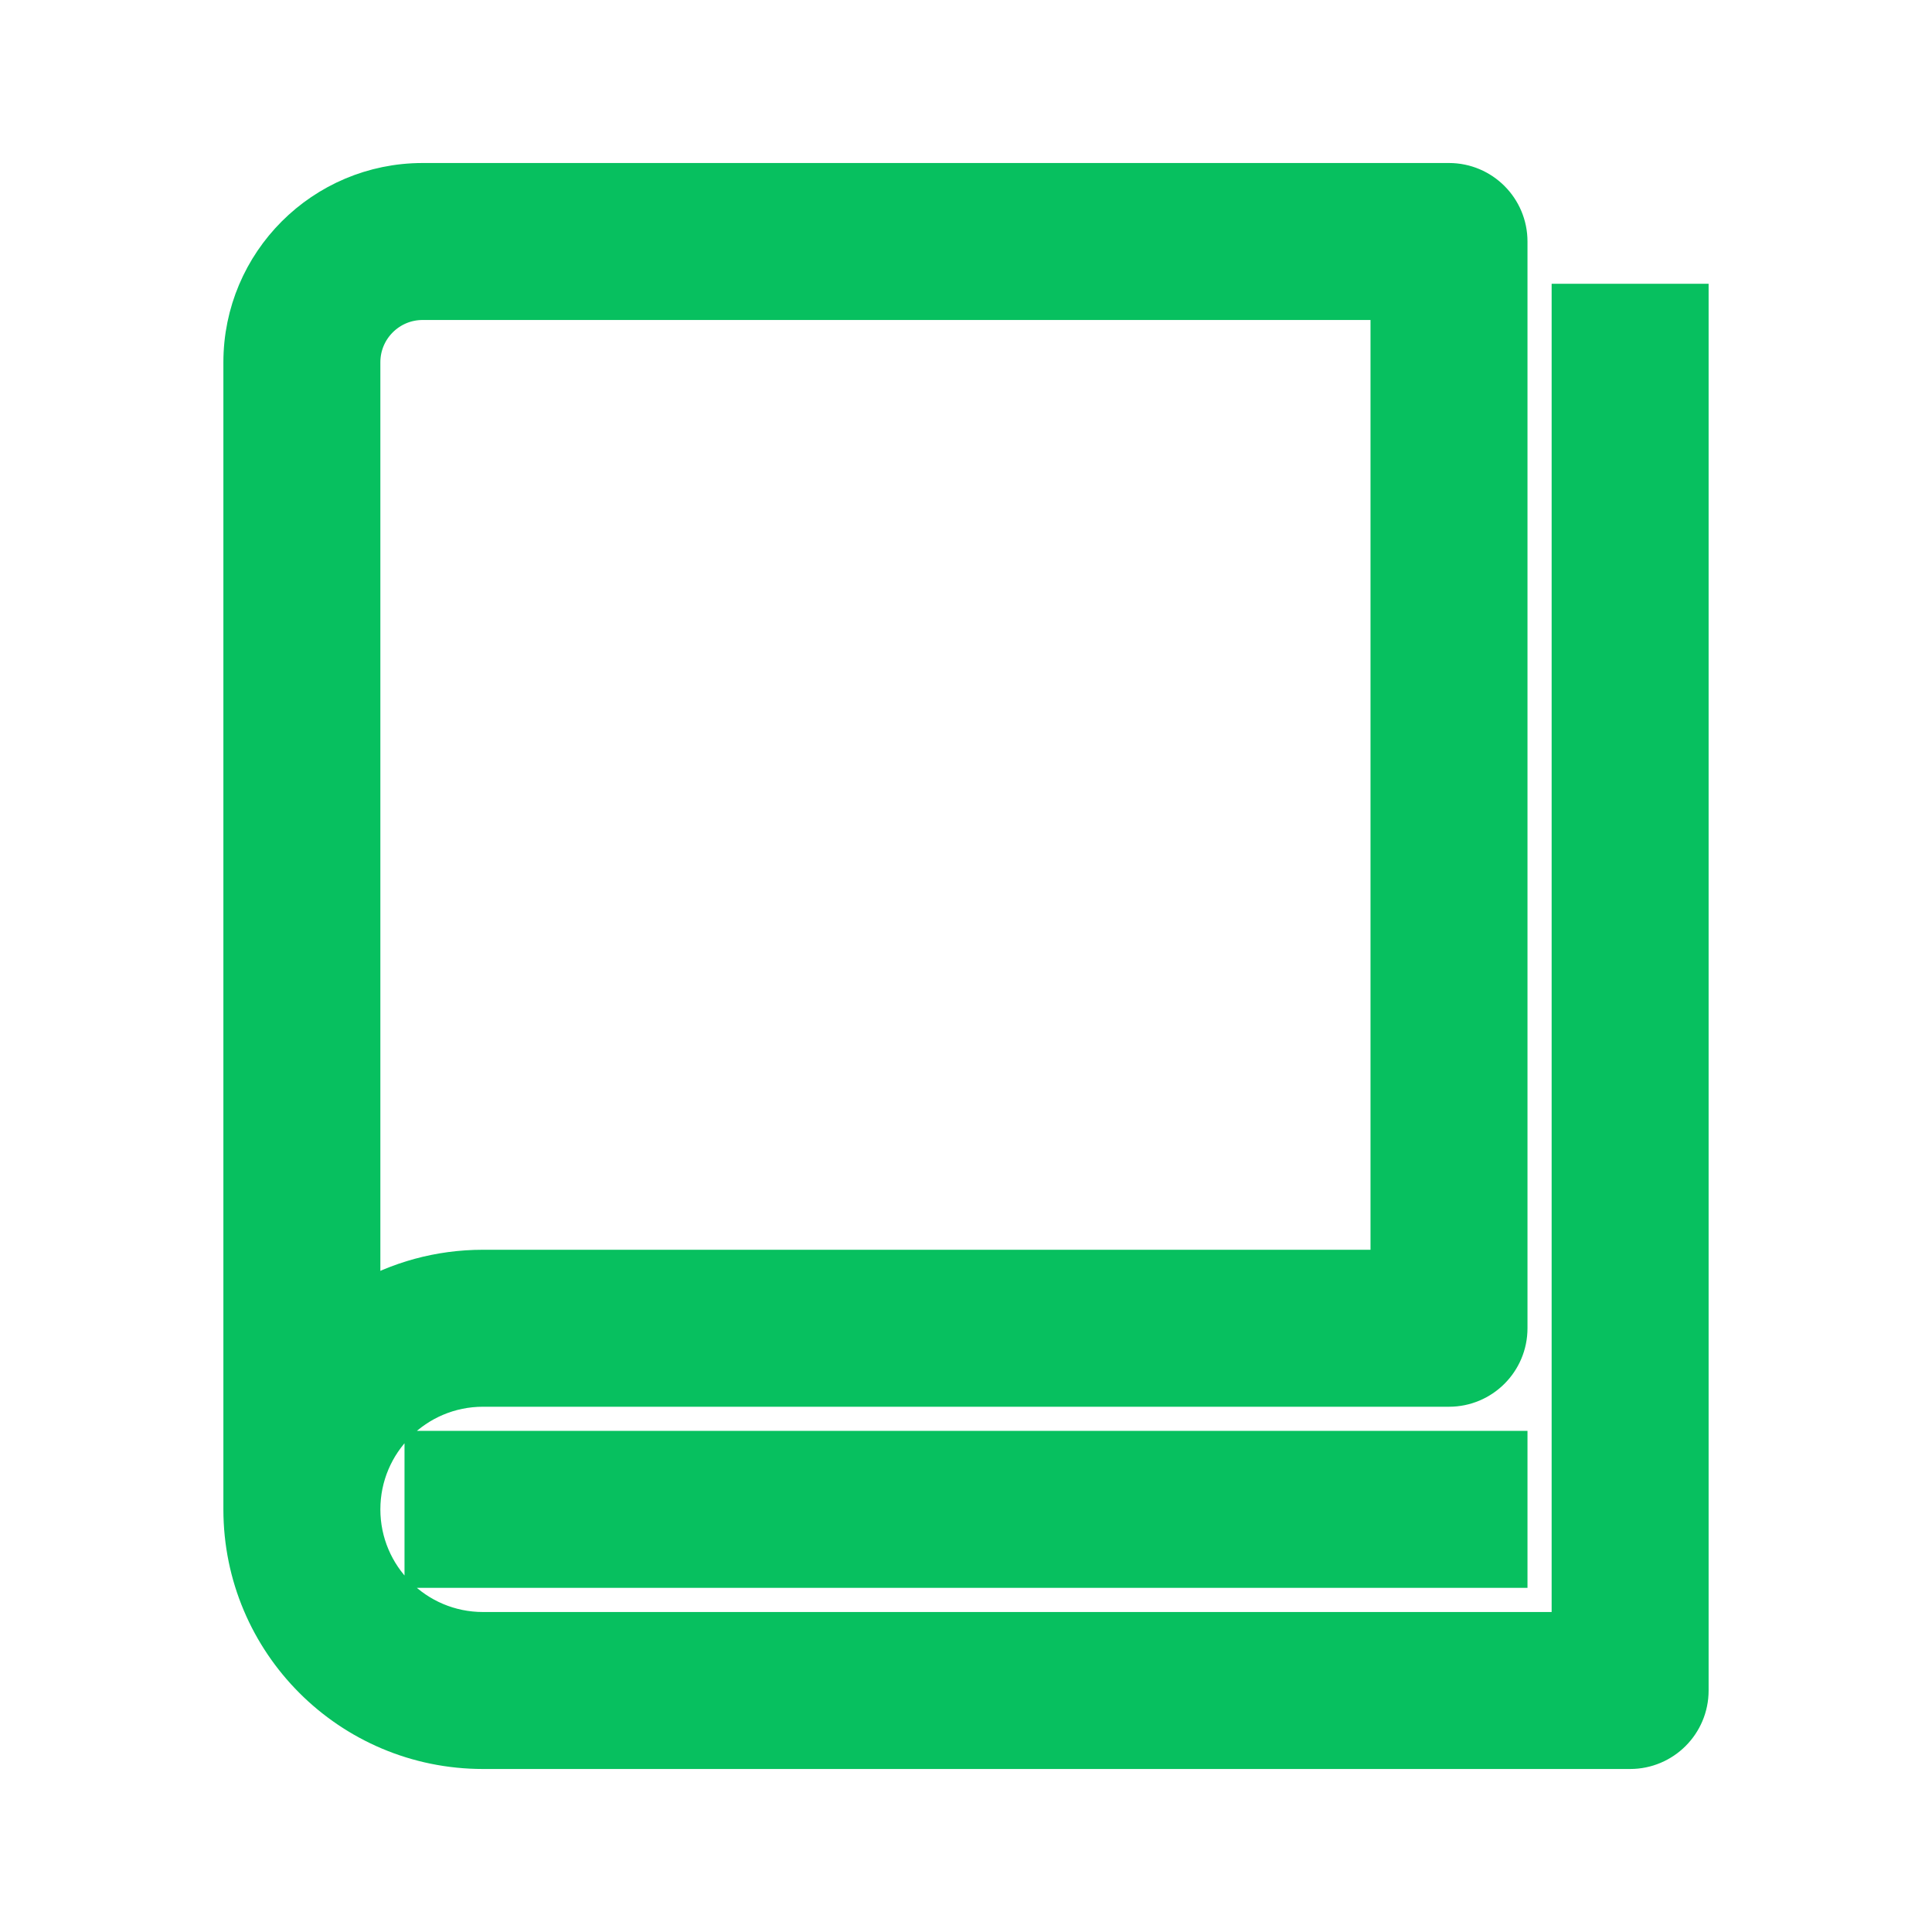
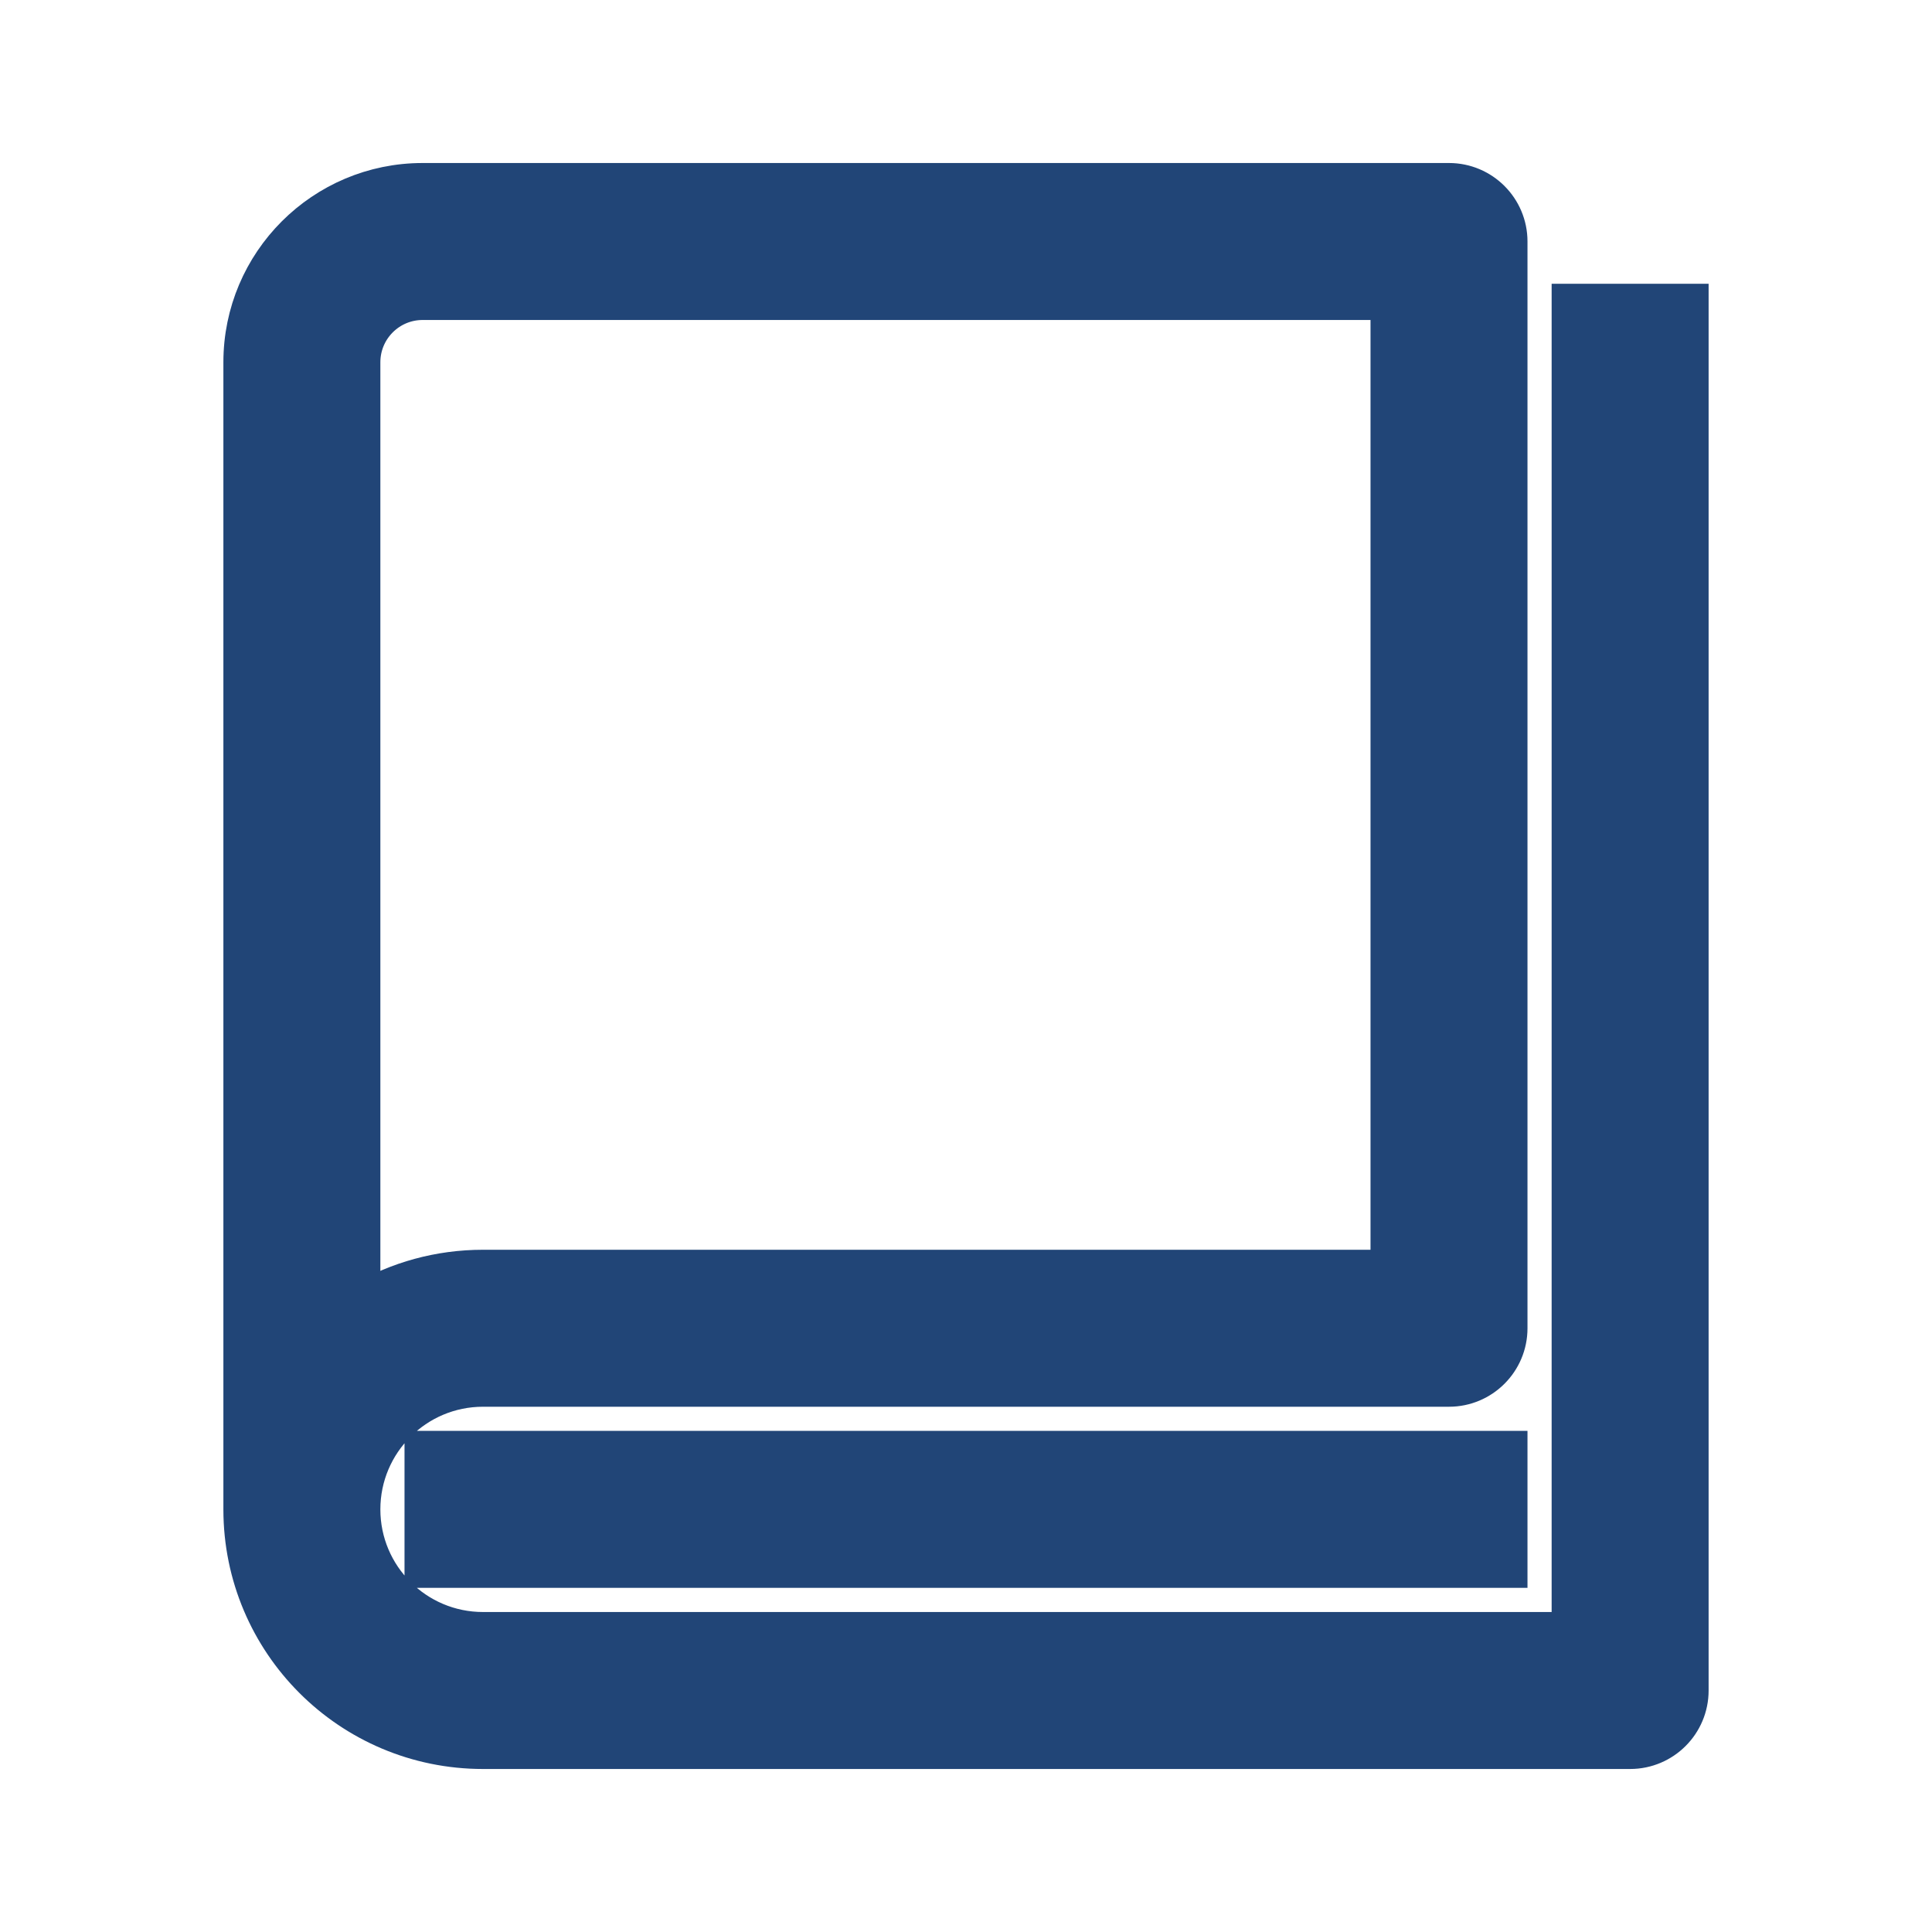
<svg xmlns="http://www.w3.org/2000/svg" fill="none" viewBox="0 0 16 16" width="128" height="128">
-   <path fill-rule="evenodd" clip-rule="evenodd" d="M2 3C2 2.172 2.672 1.5 3.5 1.5H12C12.276 1.5 12.5 1.724 12.5 2V11C12.5 11.276 12.276 11.5 12 11.5H4C3.448 11.5 3 11.948 3 12.5C3 13.052 3.448 13.5 4 13.5H13V2.5H14V14C14 14.276 13.776 14.5 13.5 14.5H4C2.895 14.5 2 13.605 2 12.5V3ZM3 10.768C3.294 10.597 3.636 10.5 4 10.5H11.5V2.5H3.5C3.224 2.5 3 2.724 3 3V10.768ZM12.5 13H3.5V12H12.5V13Z" fill="#07C05F" stroke="#07C05F" stroke-width="0.3" />
+   <path fill-rule="evenodd" clip-rule="evenodd" d="M2 3C2 2.172 2.672 1.5 3.5 1.5H12C12.276 1.5 12.5 1.724 12.5 2V11C12.5 11.276 12.276 11.5 12 11.5H4C3.448 11.5 3 11.948 3 12.5C3 13.052 3.448 13.5 4 13.5H13V2.5H14V14C14 14.276 13.776 14.5 13.5 14.5H4C2.895 14.5 2 13.605 2 12.5V3ZM3 10.768C3.294 10.597 3.636 10.5 4 10.5H11.5V2.5H3.5C3.224 2.5 3 2.724 3 3V10.768ZM12.5 13H3.5V12H12.5V13Z" fill="#214577" stroke="#214577" stroke-width="0.3" />
</svg>
